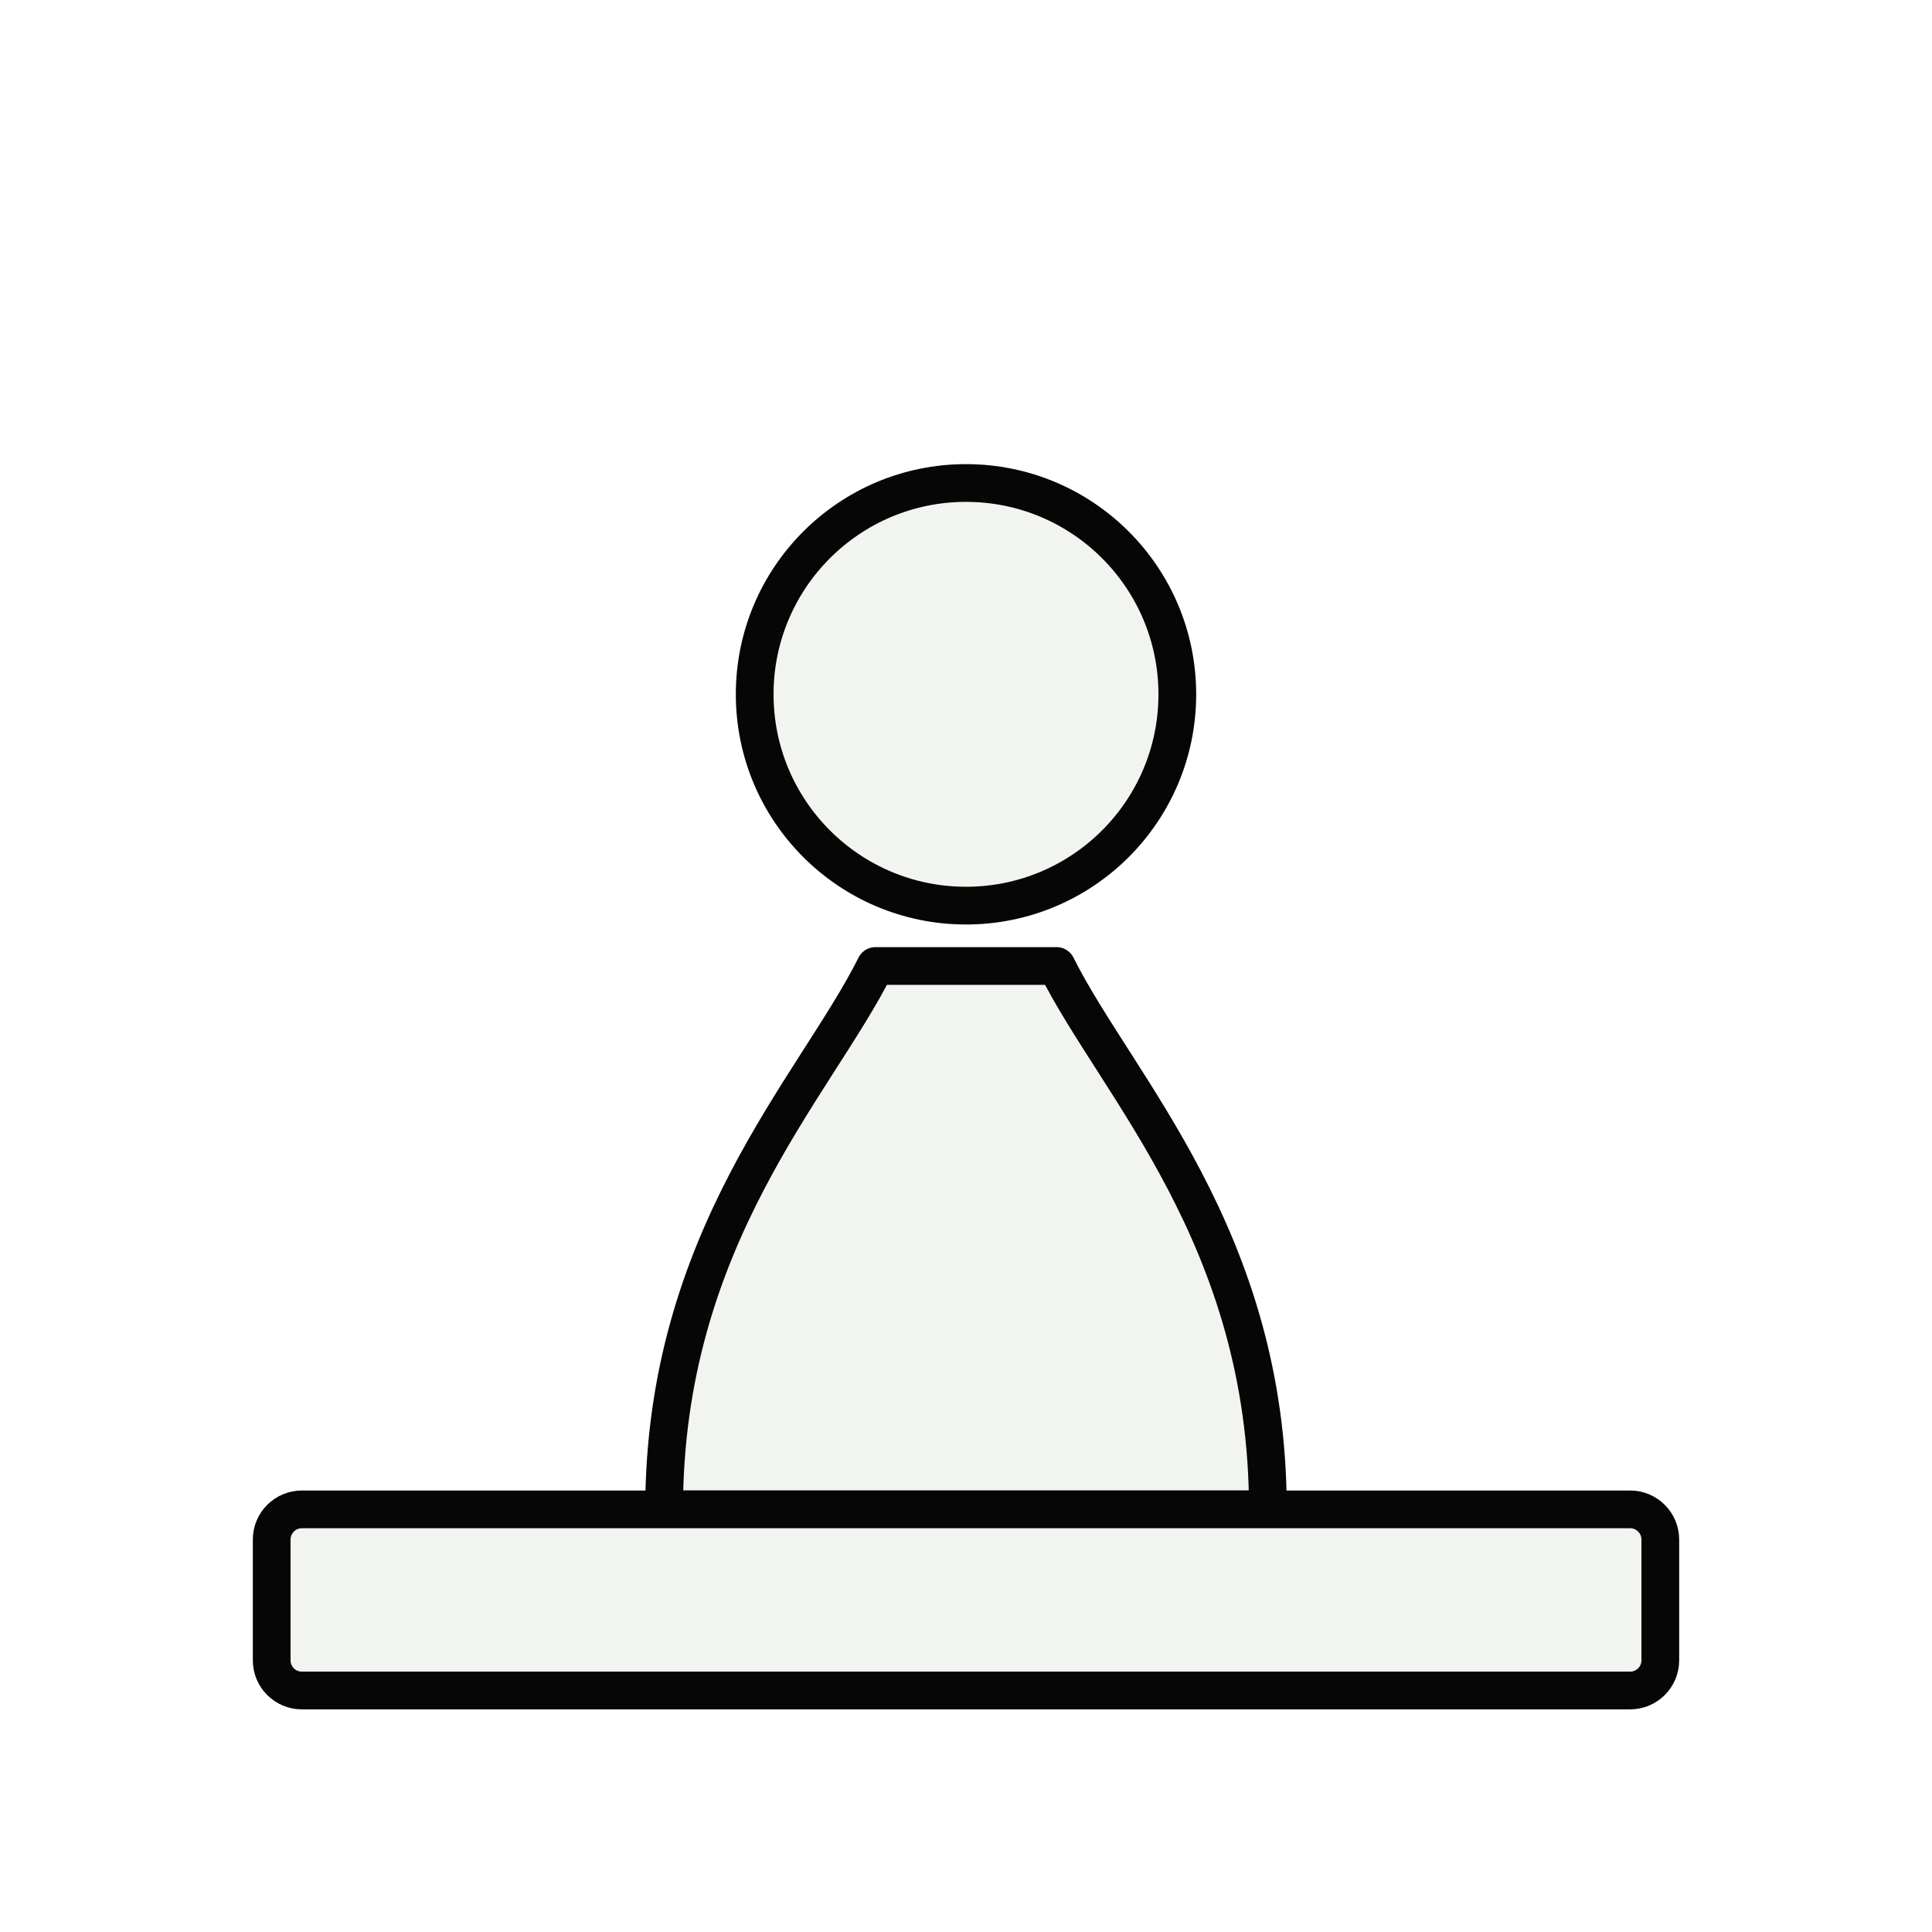
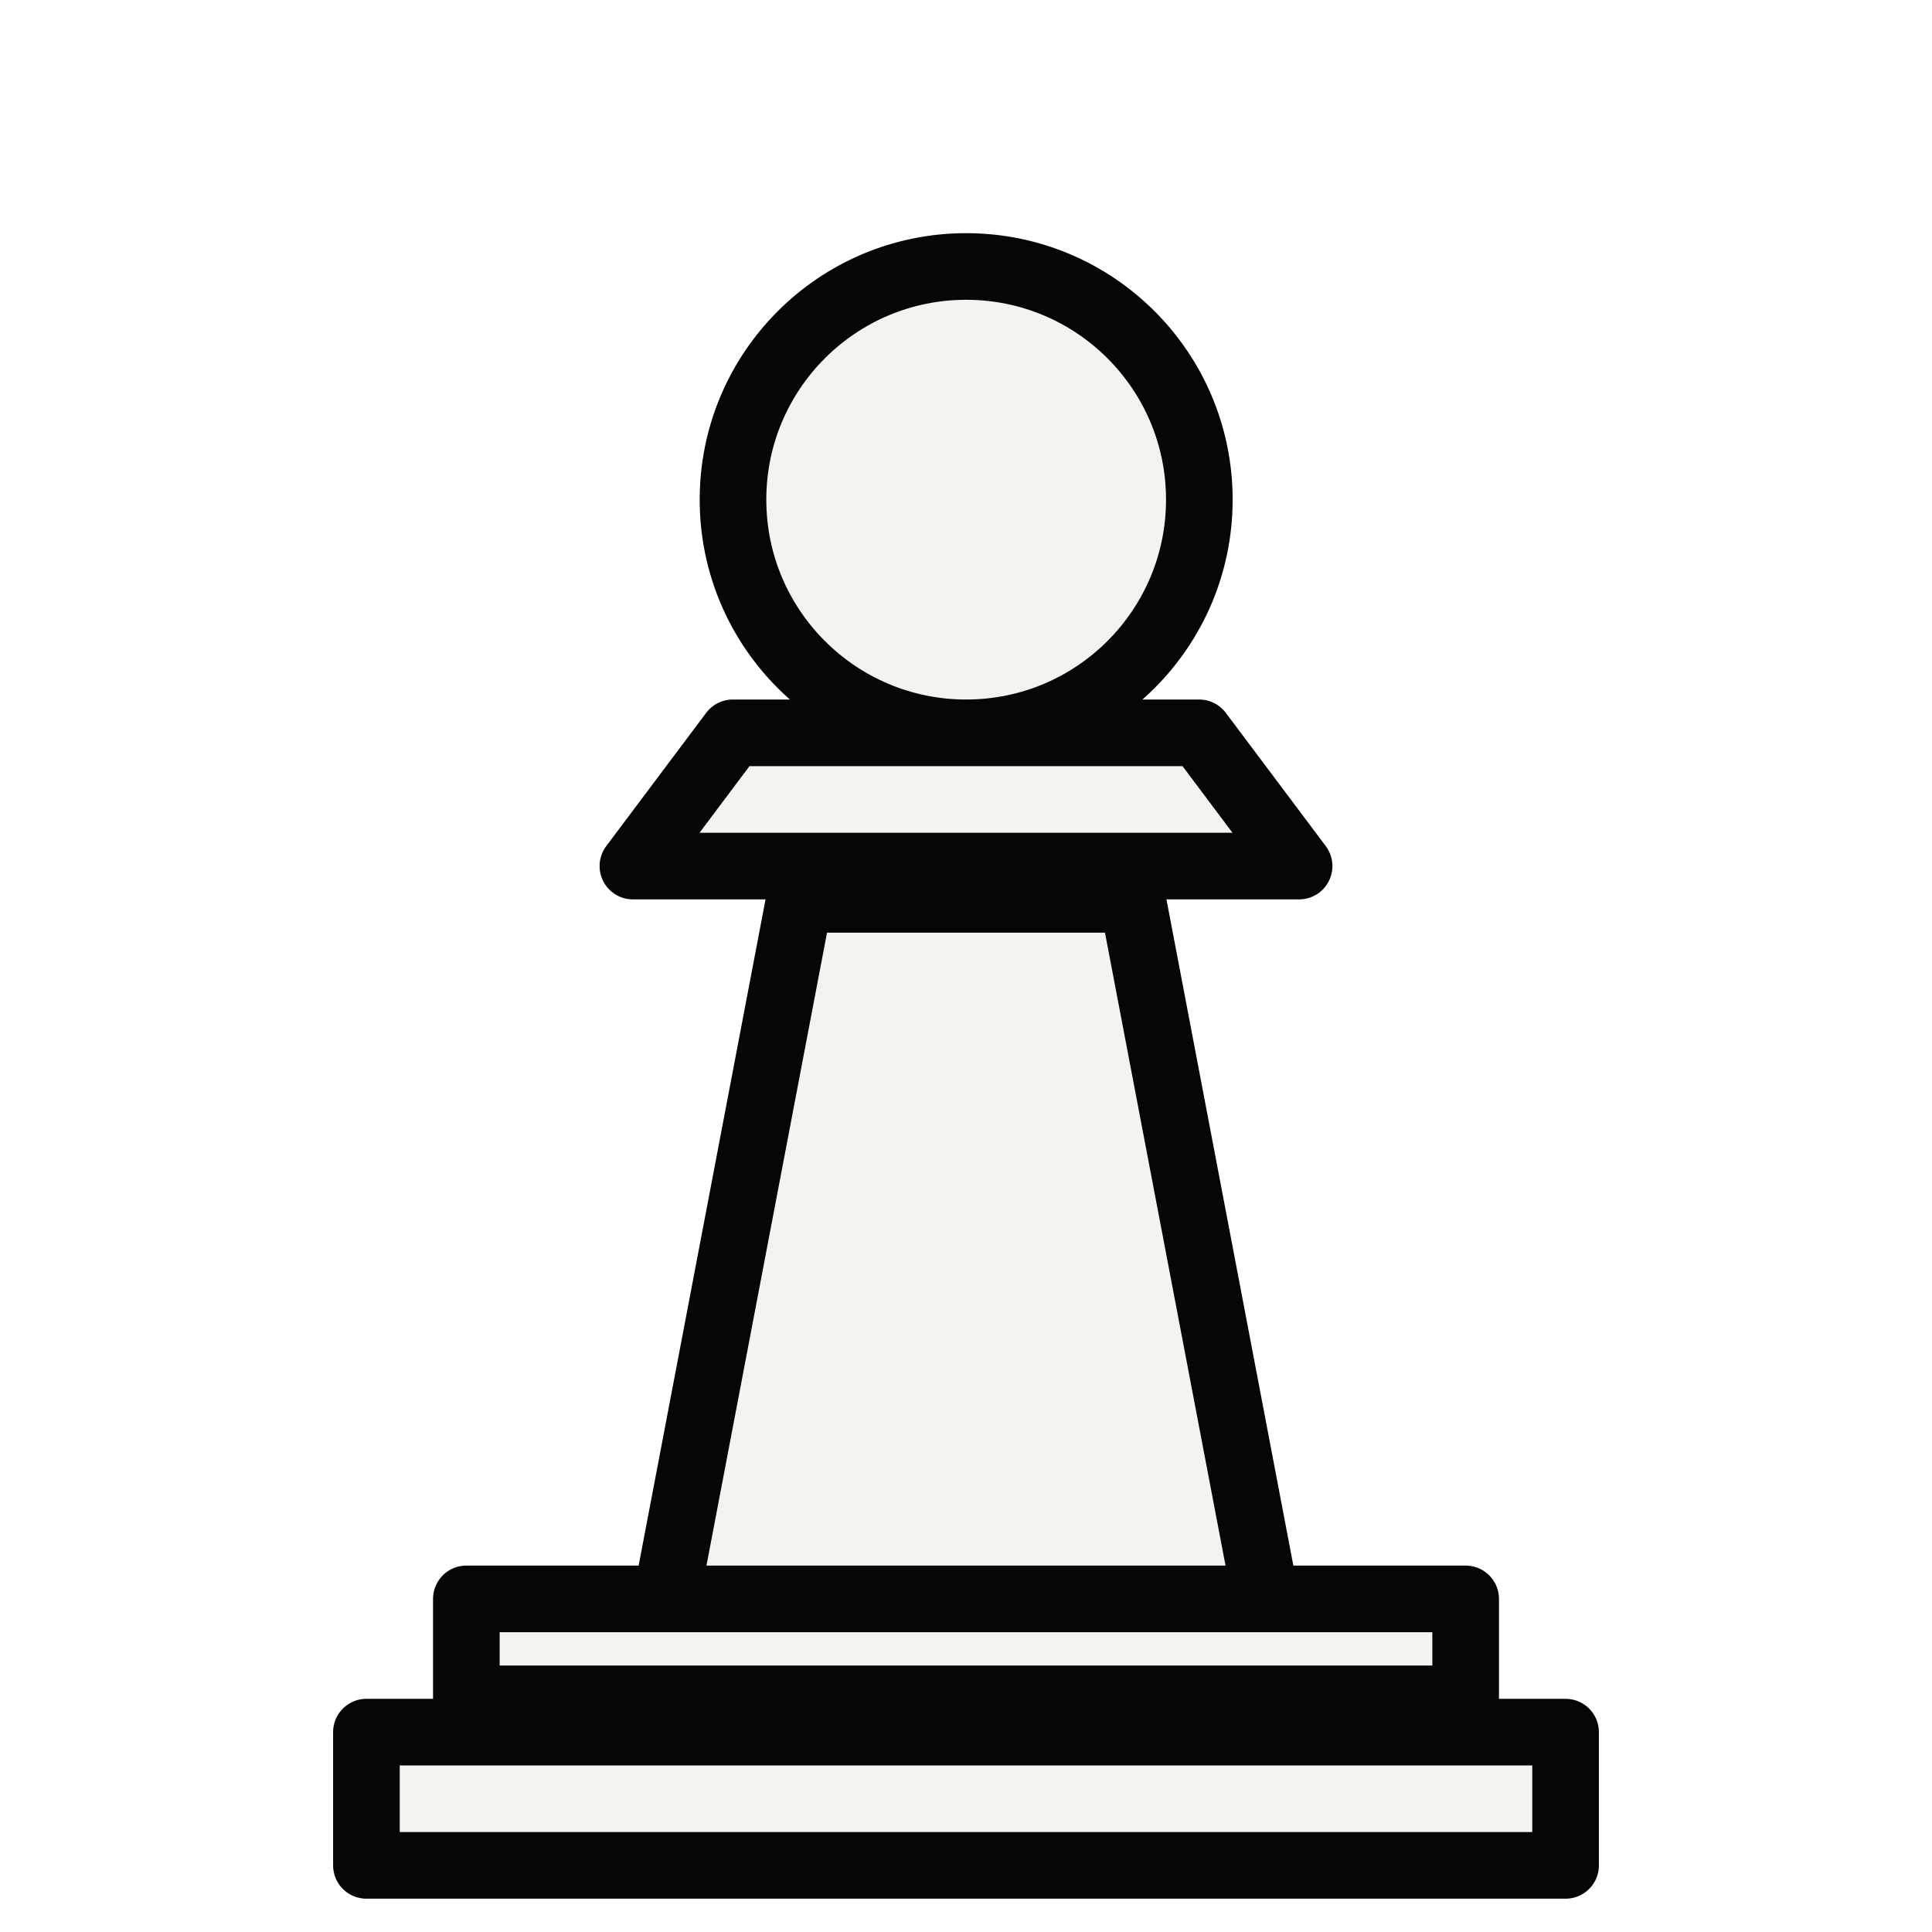
- <svg xmlns="http://www.w3.org/2000/svg" width="64" height="64" viewBox="0 0 64 64">
-   <g fill="#F2F4F0" stroke="#050605" stroke-width="1.25" stroke-linejoin="round" stroke-linecap="round">
-     <circle cx="32" cy="23" r="7" />
-     <path d="M22,50 C22,41 27,36 29,32 L35,32 C37,36 42,41 42,50 Z" />
-     <rect x="9" y="50" width="46" height="6" rx="1" />
-   </g>
+ <svg xmlns="http://www.w3.org/2000/svg" width="64" height="64" viewBox="6 2 52 58">
+   <path d="M14,58 h36 v-4 h-36 z M17,53 h30 v-3 h-30 z M32,10 a7,7 0 1,0 0.01,0 z M25,24 h14 l3,4 h-20 z M27,29 h10 l4,21 h-18 z" fill="#F2F4F0" stroke="#050605" stroke-width="2" stroke-linejoin="round" />
</svg>
